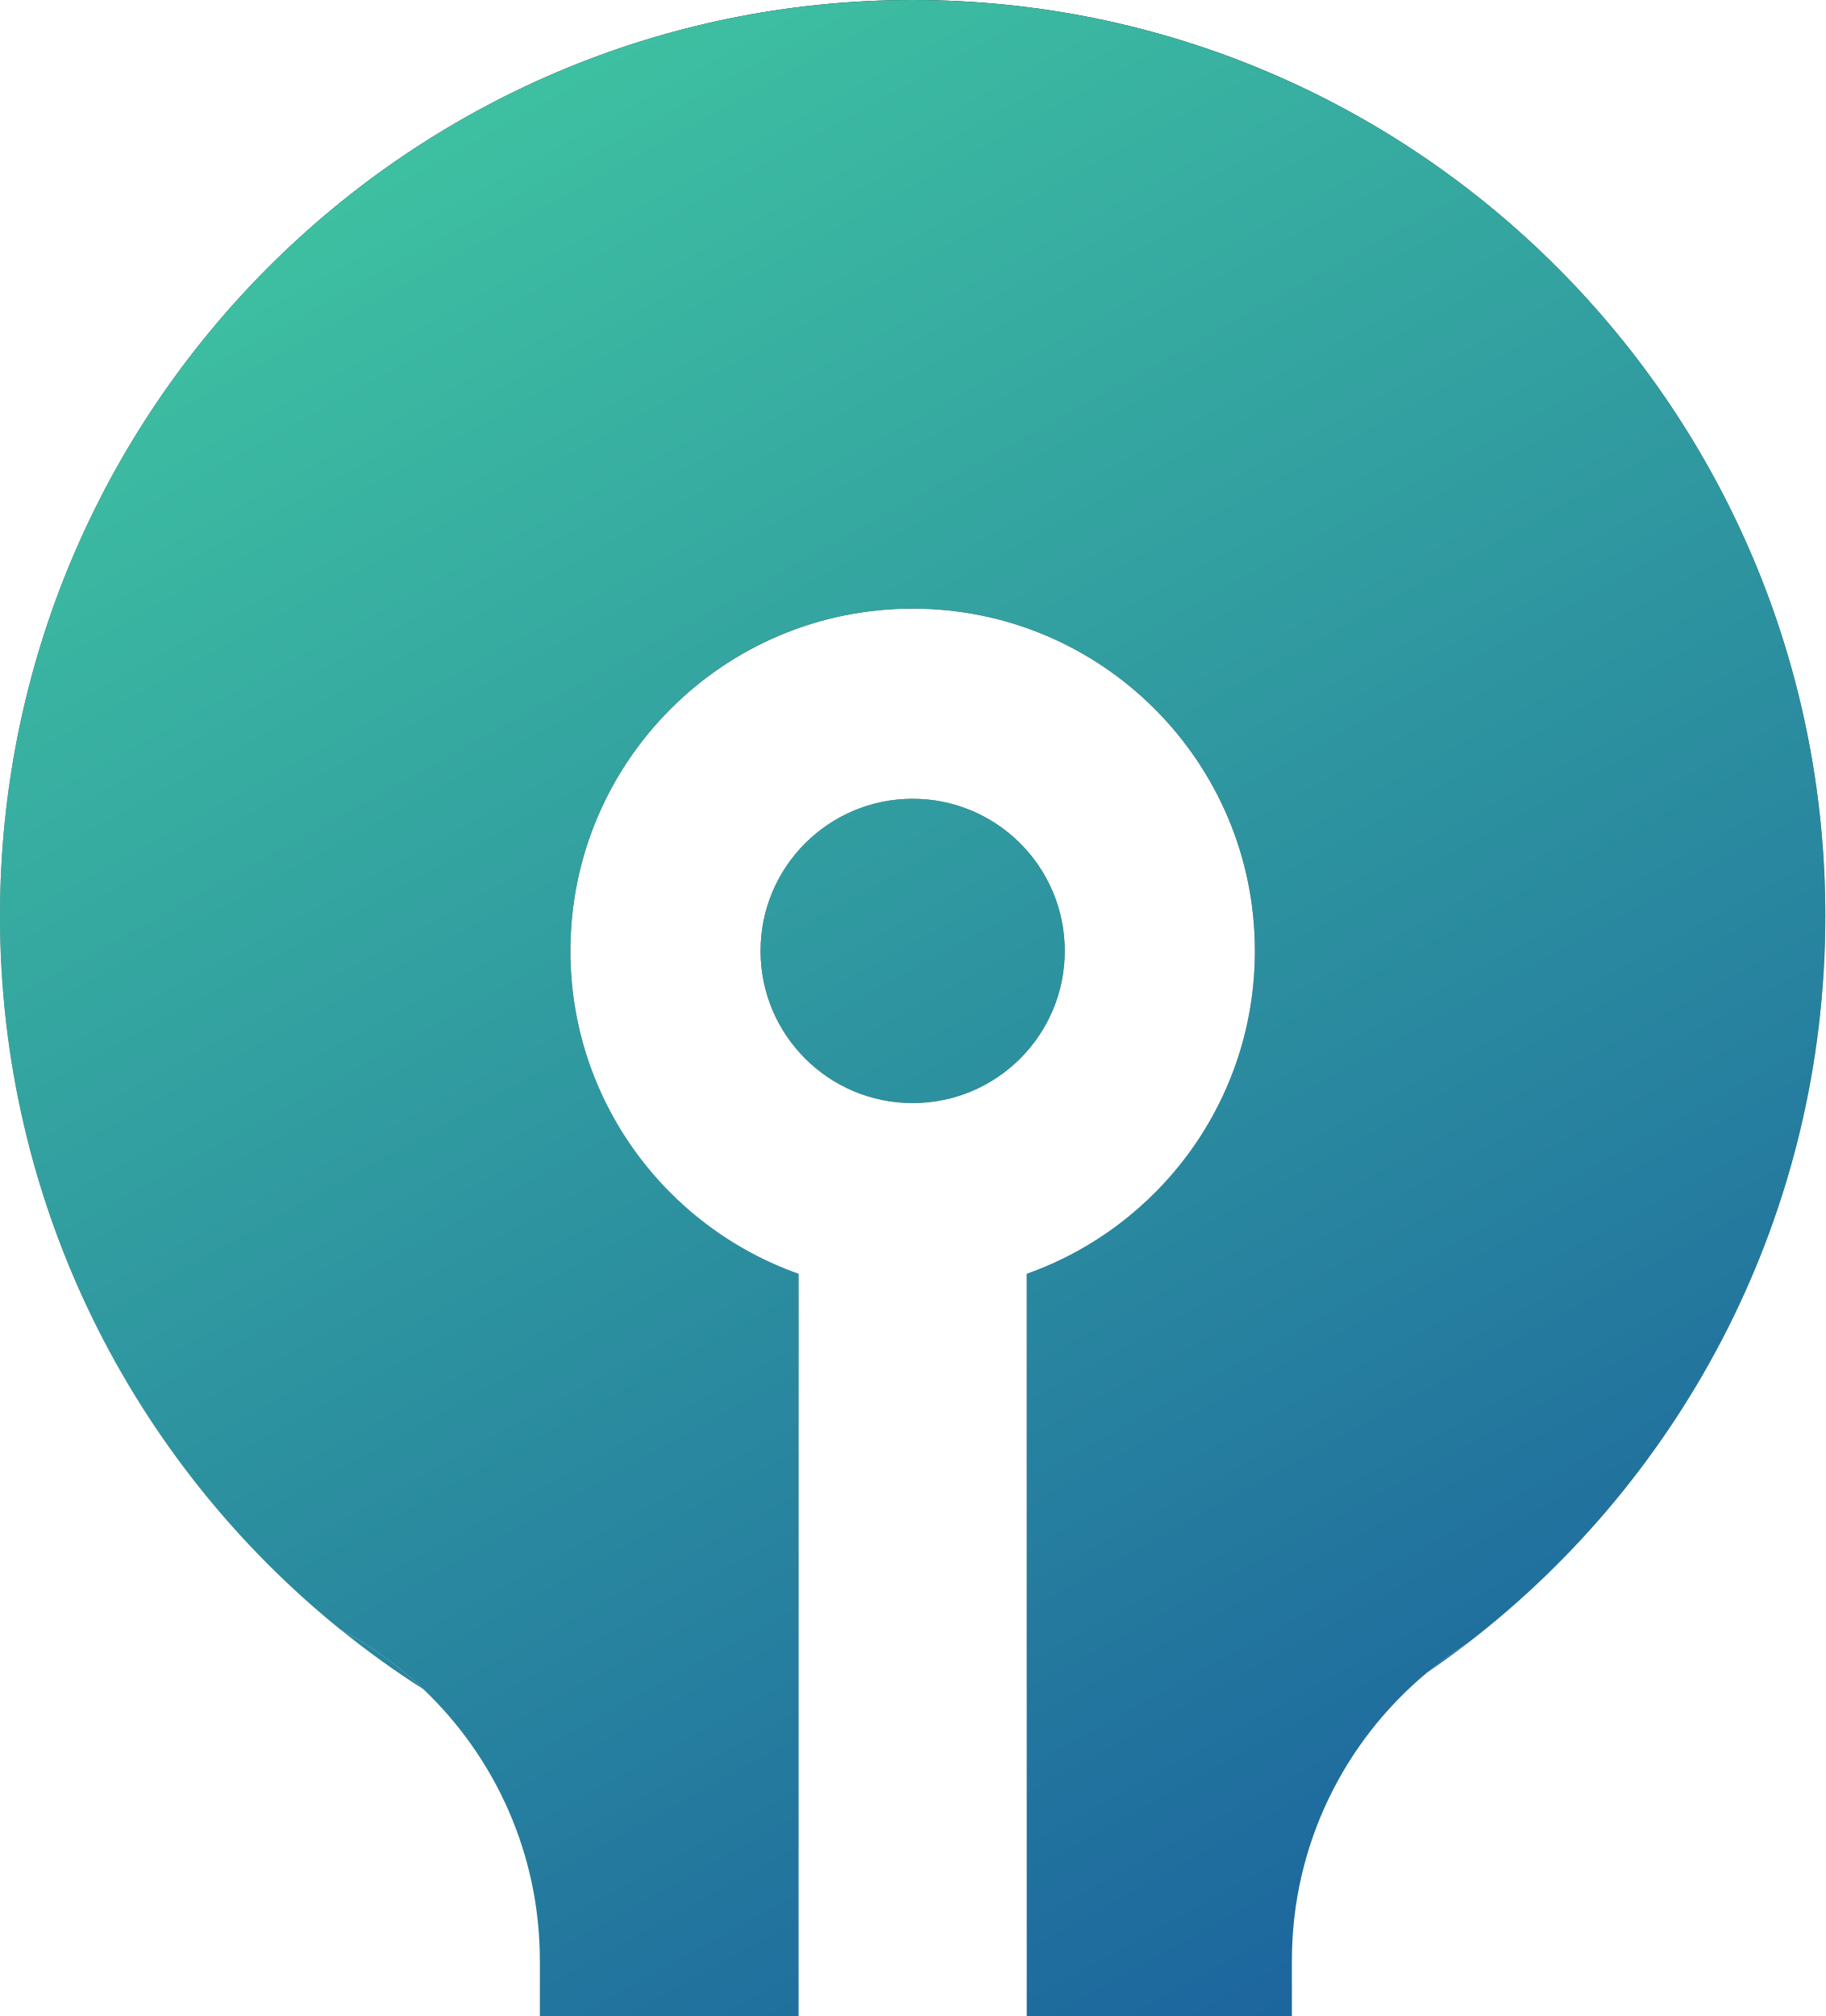
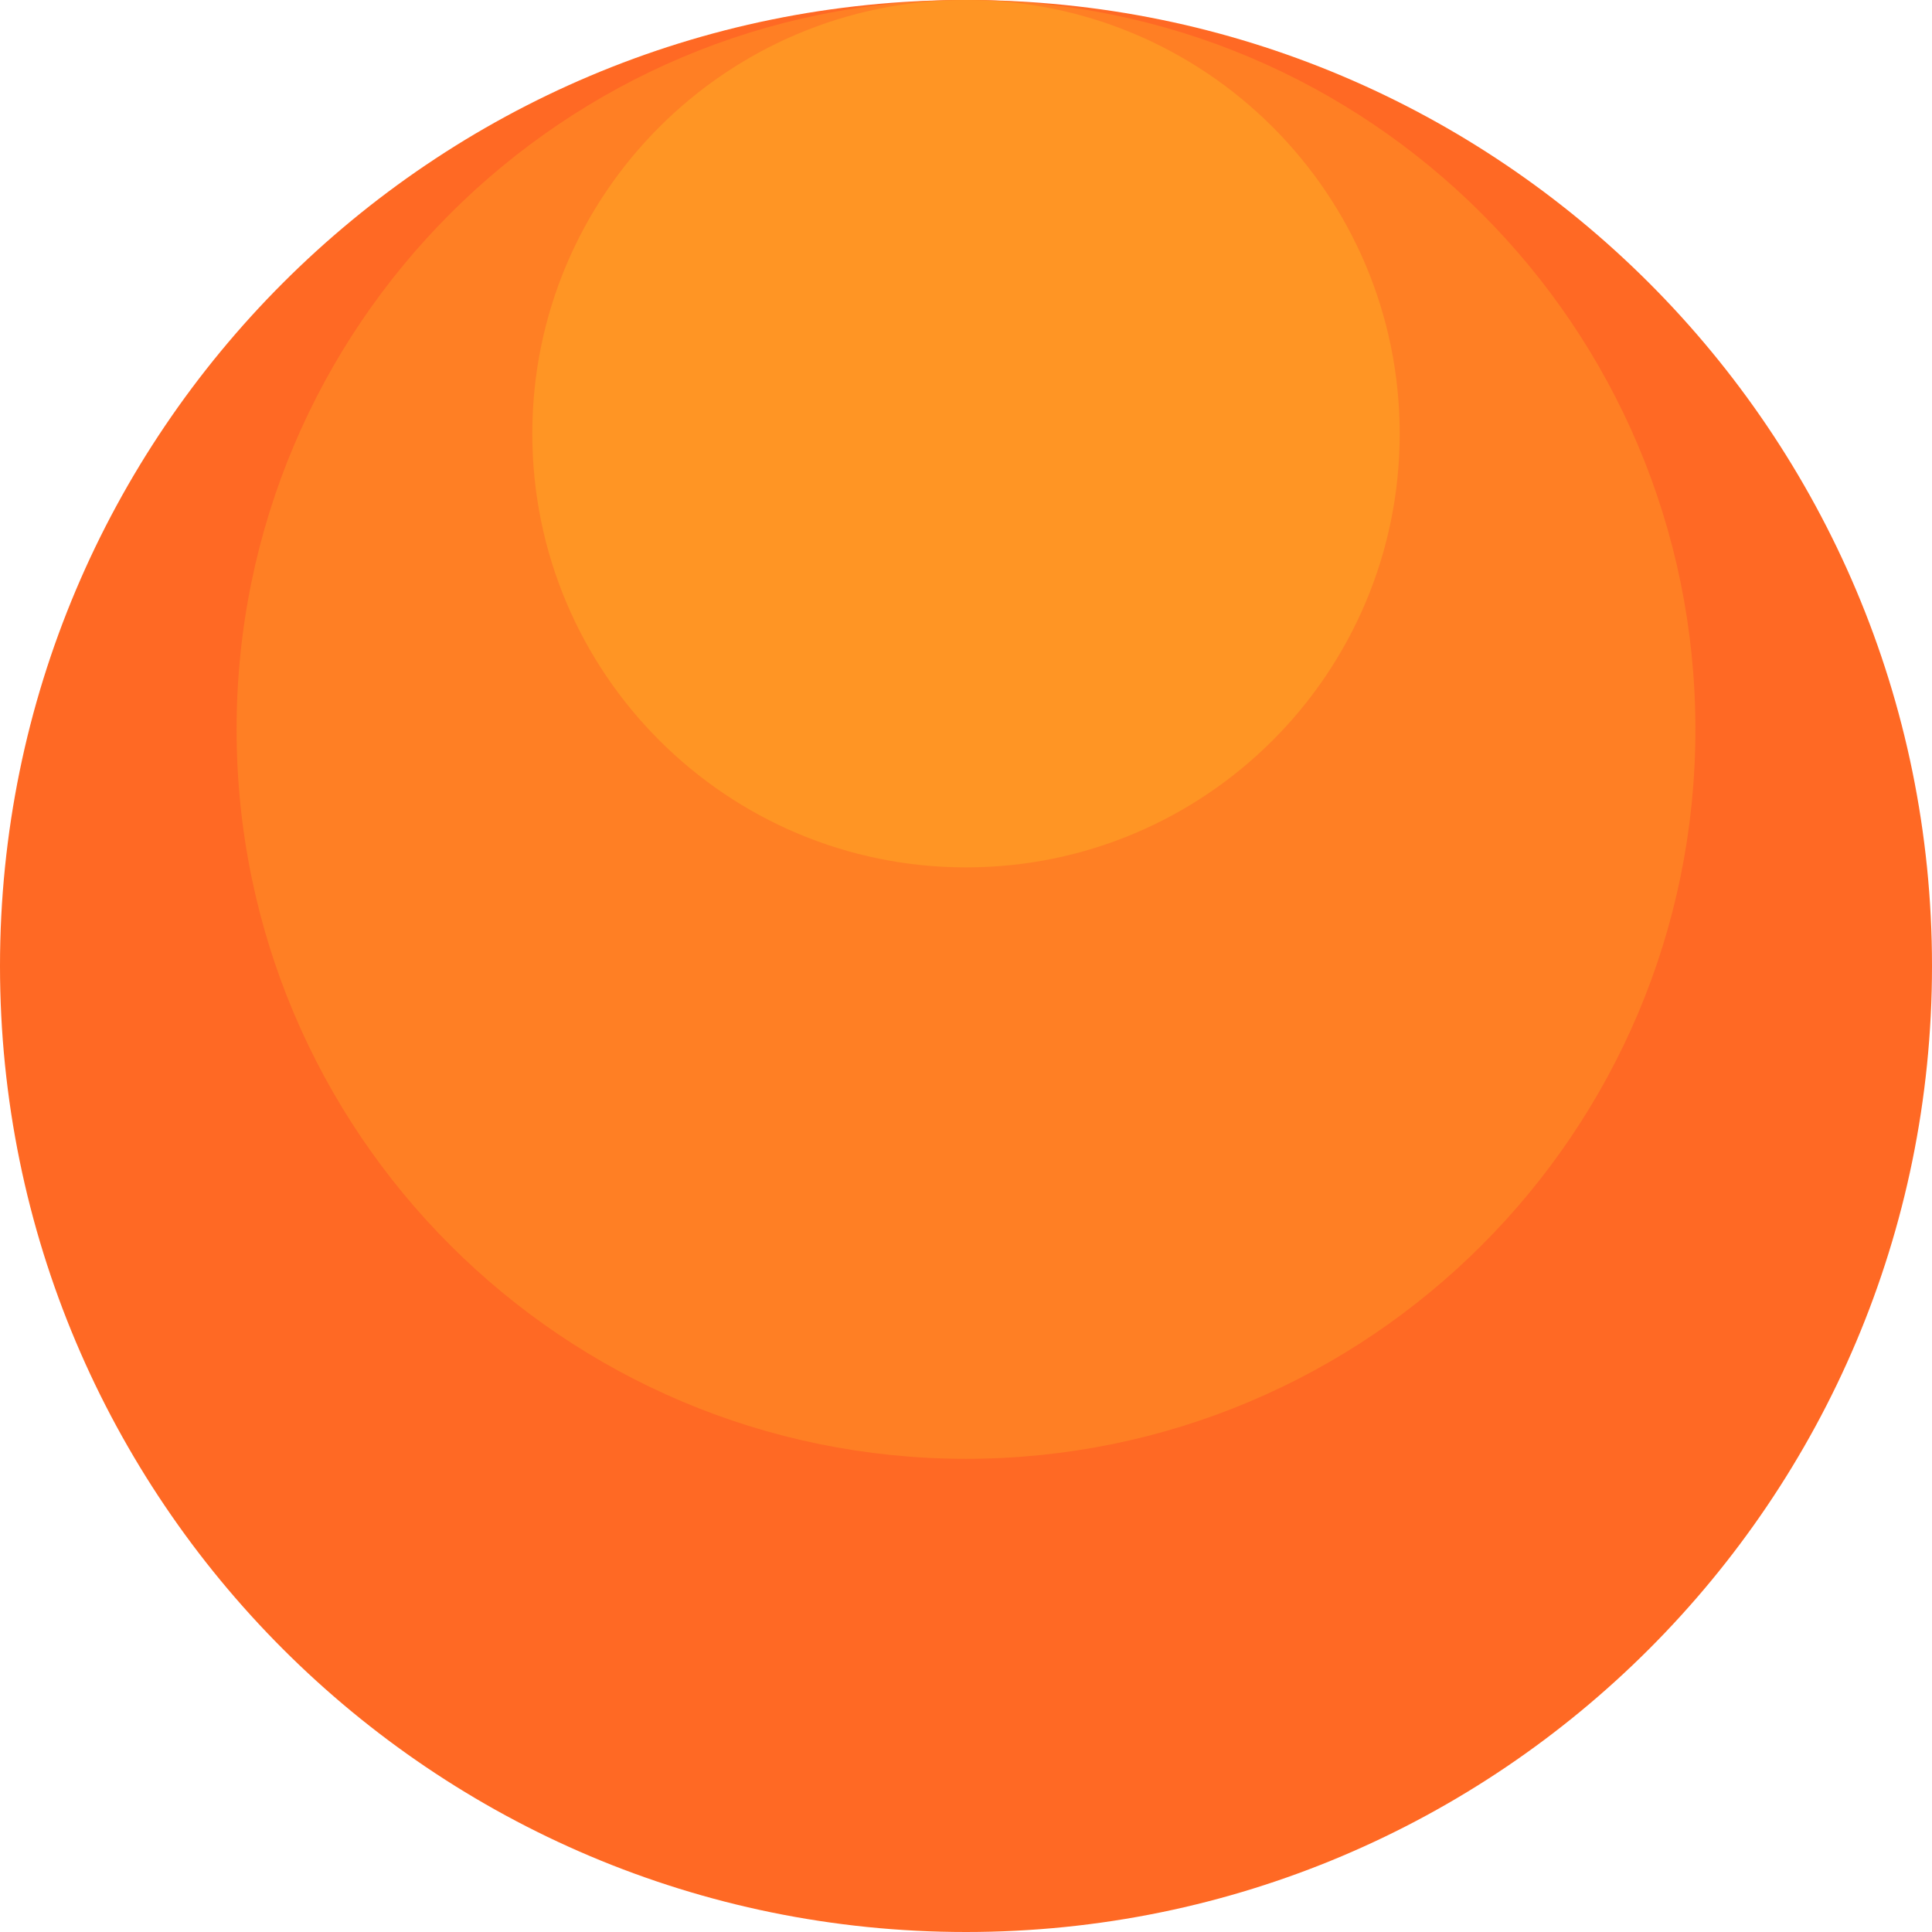
- <svg xmlns="http://www.w3.org/2000/svg" width="48" height="53" viewBox="0 0 48 53" fill="none">
-   <path fill-rule="evenodd" clip-rule="evenodd" d="M8.958 42.844C9.757 43.267 10.49 43.796 11.14 44.414C10.383 43.931 9.654 43.407 8.958 42.844Z" fill="url(#paint0_linear_385_11)" />
-   <path fill-rule="evenodd" clip-rule="evenodd" d="M37.516 43.98C37.852 43.701 38.207 43.443 38.578 43.21C38.232 43.476 37.878 43.733 37.516 43.98Z" fill="url(#paint1_linear_385_11)" />
-   <path d="M24 0C10.745 0 0 10.781 0 24.08C0 31.665 3.495 38.43 8.958 42.844C9.757 43.267 10.49 43.796 11.14 44.414C13.023 46.207 14.197 48.741 14.197 51.551V53H21V33.488C17.504 32.252 15 28.919 15 25C15 20.029 19.029 16 24 16C28.971 16 33 20.029 33 25C33 28.919 30.496 32.252 27 33.488V53H33.972V51.551C33.972 48.506 35.351 45.785 37.516 43.98C37.852 43.701 38.207 43.443 38.578 43.21C44.306 38.809 48 31.877 48 24.08C48 10.781 37.255 0 24 0Z" fill="url(#paint2_linear_385_11)" />
-   <path d="M24 0C10.745 0 0 10.781 0 24.08C0 31.665 3.495 38.43 8.958 42.844C9.757 43.267 10.49 43.796 11.14 44.414C13.023 46.207 14.197 48.741 14.197 51.551V53H21V33.488C17.504 32.252 15 28.919 15 25C15 20.029 19.029 16 24 16C28.971 16 33 20.029 33 25C33 28.919 30.496 32.252 27 33.488V53H33.972V51.551C33.972 48.506 35.351 45.785 37.516 43.98C37.852 43.701 38.207 43.443 38.578 43.21C44.306 38.809 48 31.877 48 24.08C48 10.781 37.255 0 24 0Z" fill="url(#paint3_linear_385_11)" />
-   <path d="M28 25C28 27.209 26.209 29 24 29C21.791 29 20 27.209 20 25C20 22.791 21.791 21 24 21C26.209 21 28 22.791 28 25Z" fill="url(#paint4_linear_385_11)" />
-   <path d="M28 25C28 27.209 26.209 29 24 29C21.791 29 20 27.209 20 25C20 22.791 21.791 21 24 21C26.209 21 28 22.791 28 25Z" fill="url(#paint5_linear_385_11)" />
-   <defs>
-     <linearGradient id="paint0_linear_385_11" x1="0" y1="0" x2="33.73" y2="60.903" gradientUnits="userSpaceOnUse">
-       <stop stop-color="#43CEA2" />
-       <stop offset="1" stop-color="#185A9D" />
-     </linearGradient>
-     <linearGradient id="paint1_linear_385_11" x1="0" y1="0" x2="33.73" y2="60.903" gradientUnits="userSpaceOnUse">
-       <stop stop-color="#43CEA2" />
-       <stop offset="1" stop-color="#185A9D" />
-     </linearGradient>
-     <linearGradient id="paint2_linear_385_11" x1="24" y1="0" x2="24" y2="53" gradientUnits="userSpaceOnUse">
-       <stop stop-color="#1A1A1A" />
-       <stop offset="1" stop-color="#1A1A1A" stop-opacity="0" />
-     </linearGradient>
-     <linearGradient id="paint3_linear_385_11" x1="0" y1="0" x2="33.73" y2="60.903" gradientUnits="userSpaceOnUse">
-       <stop stop-color="#43CEA2" />
-       <stop offset="1" stop-color="#185A9D" />
-     </linearGradient>
-     <linearGradient id="paint4_linear_385_11" x1="24" y1="0" x2="24" y2="53" gradientUnits="userSpaceOnUse">
-       <stop stop-color="#1A1A1A" />
-       <stop offset="1" stop-color="#1A1A1A" stop-opacity="0" />
-     </linearGradient>
-     <linearGradient id="paint5_linear_385_11" x1="0" y1="0" x2="33.73" y2="60.903" gradientUnits="userSpaceOnUse">
-       <stop stop-color="#43CEA2" />
-       <stop offset="1" stop-color="#185A9D" />
-     </linearGradient>
-   </defs>
+ <svg xmlns="http://www.w3.org/2000/svg" width="48" height="48" viewBox="0 0 48 48" fill="none">
+   <circle cx="24" cy="24" r="24" fill="#FF6924" />
+   <circle cx="24" cy="18.122" r="18.122" fill="#FF7F24" />
+   <circle cx="24" cy="10.775" r="10.775" fill="#FF9524" />
</svg>
